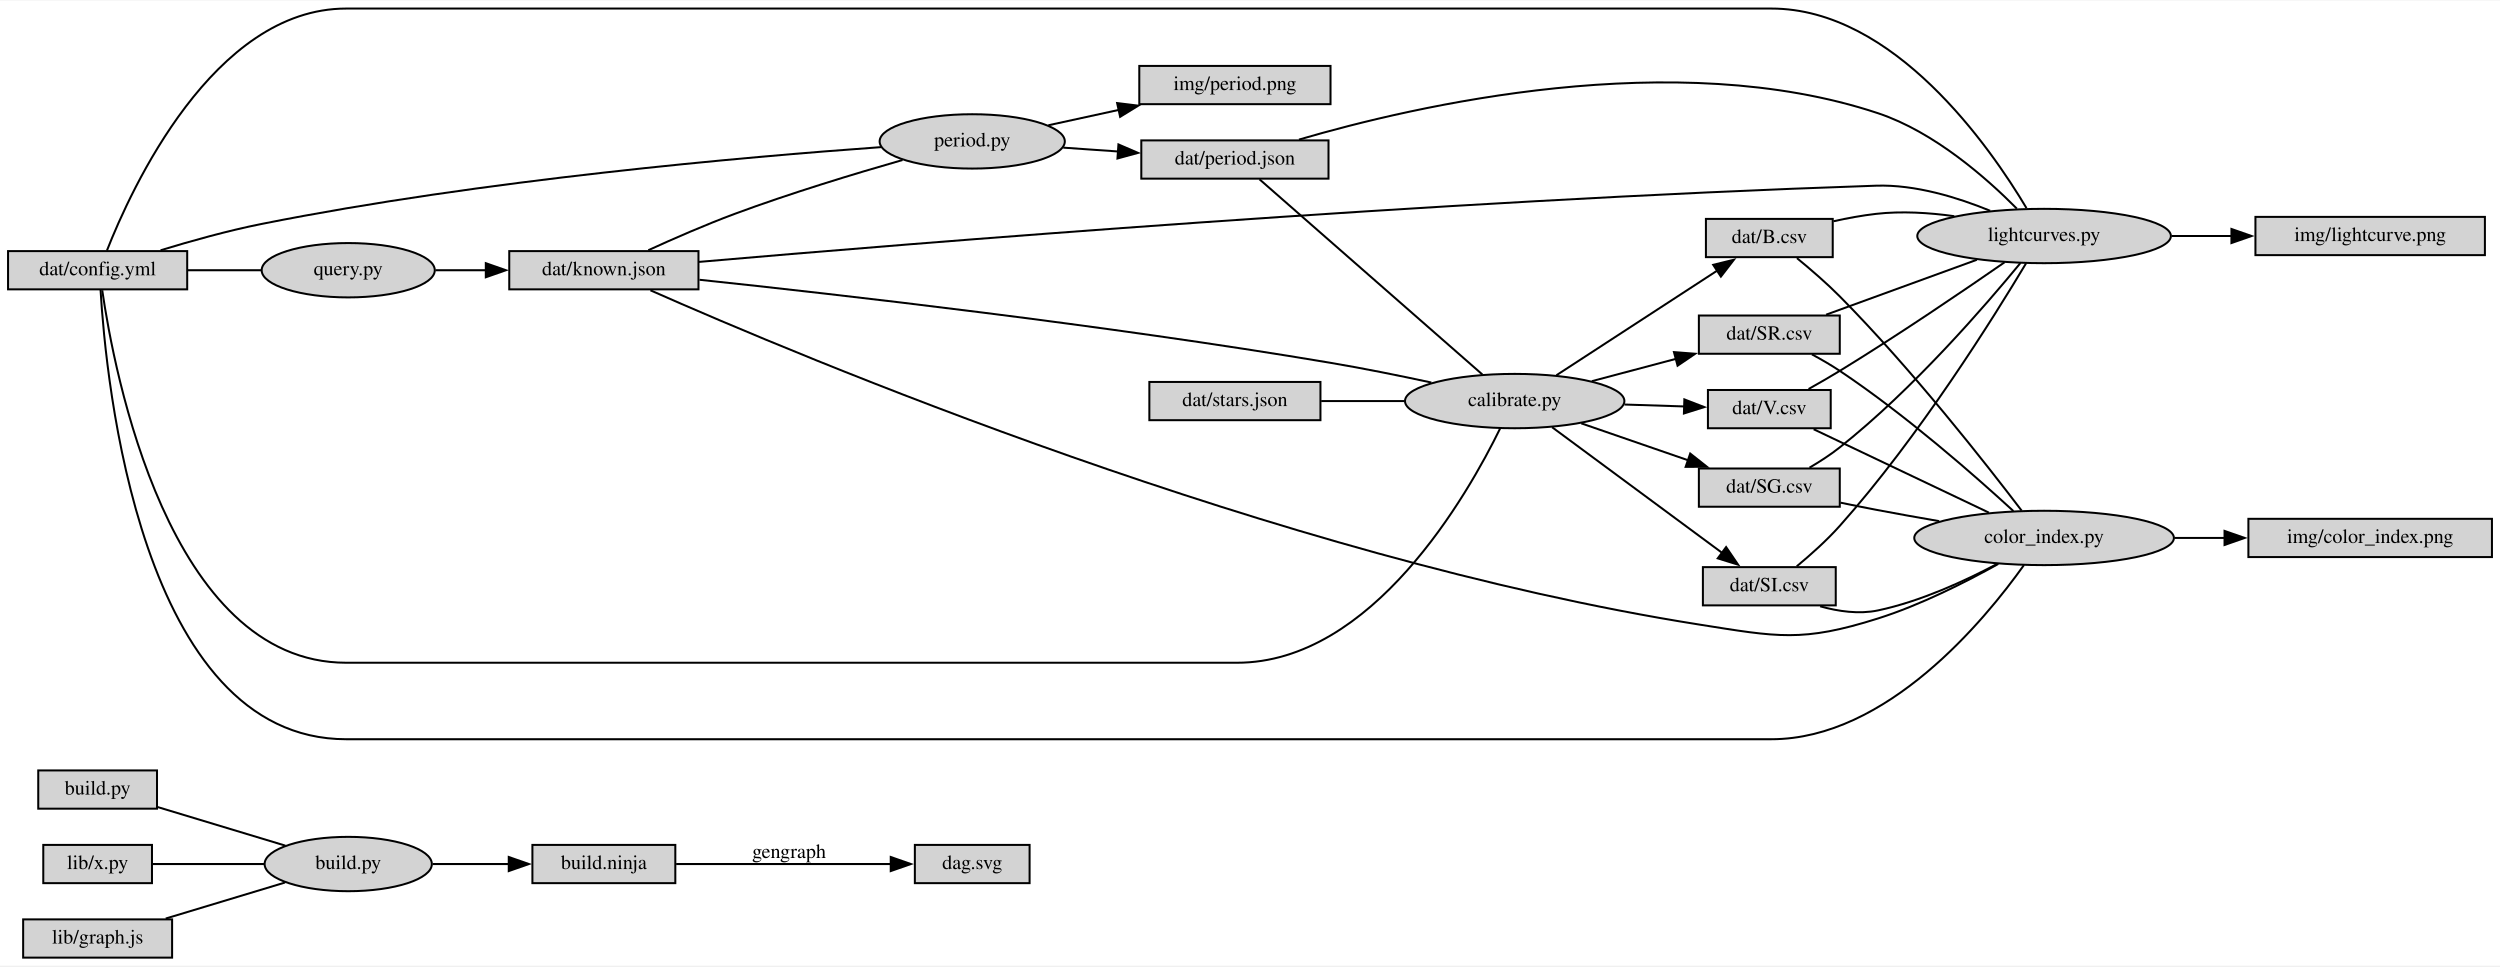
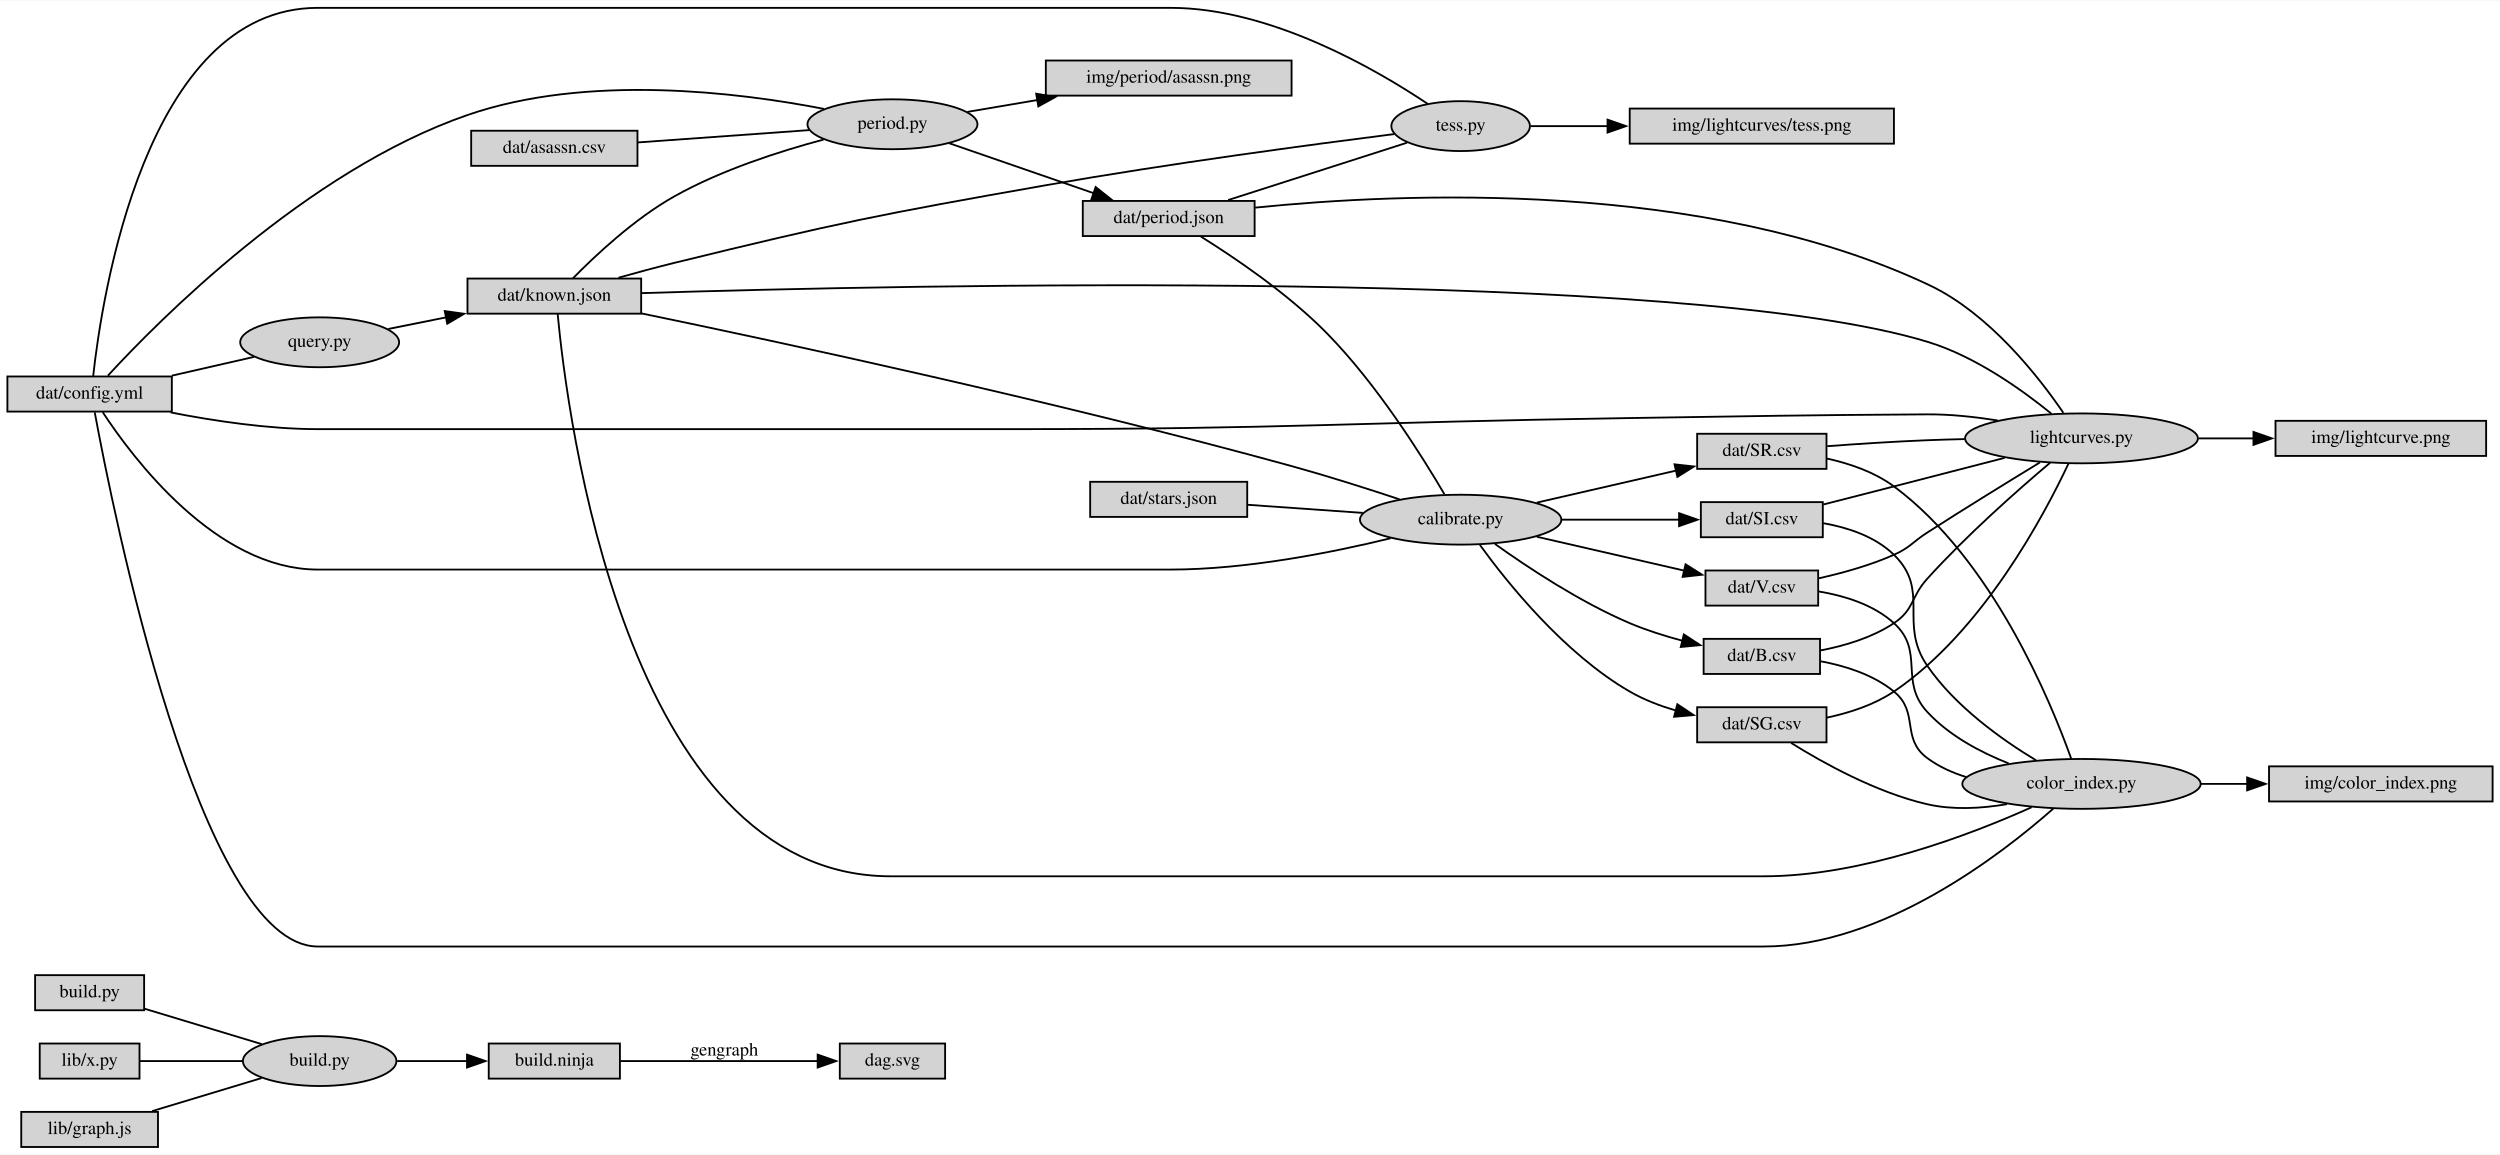
- <svg xmlns="http://www.w3.org/2000/svg" width="1242pt" height="480pt" viewBox="0.00 0.00 1242.00 479.50">
-   <g id="graph0" class="graph" transform="scale(1 1) rotate(0) translate(4 475.5)">
-     <polygon fill="white" stroke="none" points="-4,4 -4,-475.5 1238,-475.5 1238,4 -4,4" />
+ <svg xmlns="http://www.w3.org/2000/svg" width="1353pt" height="625pt" viewBox="0.00 0.00 1353.00 624.50">
+   <g id="graph0" class="graph" transform="scale(1 1) rotate(0) translate(4 620.5)">
+     <polygon fill="white" stroke="none" points="-4,4 -4,-620.5 1349,-620.5 1349,4 -4,4" />
    <g id="node1" class="node">
      <polygon fill="lightgrey" stroke="black" points="507.5,-56 450.5,-56 450.5,-37 507.5,-37 507.5,-56" />
      <text text-anchor="middle" x="479" y="-44" font-family="Times,serif" font-size="10.00">dag.svg</text>
    </g>
    <g id="node2" class="node">
      <polygon fill="lightgrey" stroke="black" points="331.5,-56 260.5,-56 260.5,-37 331.5,-37 331.5,-56" />
      <text text-anchor="middle" x="296" y="-44" font-family="Times,serif" font-size="10.00">build.ninja</text>
    </g>
    <g id="edge1" class="edge">
      <path fill="none" stroke="black" d="M331.9,-46.5C362.55,-46.5 407.09,-46.5 438.92,-46.5" />
      <polygon fill="black" stroke="black" points="438.52,-50 448.52,-46.5 438.52,-43 438.52,-50" />
      <text text-anchor="middle" x="388" y="-49.5" font-family="Times,serif" font-size="10.00"> gengraph</text>
    </g>
    <g id="node3" class="node">
      <ellipse fill="lightgrey" stroke="black" cx="169" cy="-46.5" rx="41.54" ry="13.5" />
      <text text-anchor="middle" x="169" y="-44" font-family="Times,serif" font-size="10.00">build.py</text>
    </g>
    <g id="edge2" class="edge">
      <path fill="none" stroke="black" d="M210.93,-46.5C223.14,-46.5 236.6,-46.5 249.11,-46.5" />
      <polygon fill="black" stroke="black" points="248.75,-50 258.75,-46.5 248.75,-43 248.75,-50" />
    </g>
    <g id="node4" class="node">
      <polygon fill="lightgrey" stroke="black" points="74,-93 15,-93 15,-74 74,-74 74,-93" />
      <text text-anchor="middle" x="44.5" y="-81" font-family="Times,serif" font-size="10.00">build.py</text>
    </g>
    <g id="edge3" class="edge">
      <path fill="none" stroke="black" d="M74.22,-74.83C93.31,-69.06 118.35,-61.5 137.75,-55.64" />
    </g>
    <g id="node5" class="node">
      <polygon fill="lightgrey" stroke="black" points="71.5,-56 17.5,-56 17.5,-37 71.5,-37 71.5,-56" />
      <text text-anchor="middle" x="44.5" y="-44" font-family="Times,serif" font-size="10.00">lib/x.py</text>
    </g>
    <g id="edge4" class="edge">
      <path fill="none" stroke="black" d="M71.78,-46.5C87.95,-46.5 109.01,-46.5 127.3,-46.5" />
    </g>
    <g id="node6" class="node">
      <polygon fill="lightgrey" stroke="black" points="81.5,-19 7.5,-19 7.5,0 81.5,0 81.5,-19" />
      <text text-anchor="middle" x="44.5" y="-7" font-family="Times,serif" font-size="10.00">lib/graph.js</text>
    </g>
    <g id="edge5" class="edge">
      <path fill="none" stroke="black" d="M78.33,-19.42C96.75,-24.98 119.59,-31.88 137.61,-37.32" />
    </g>
    <g id="node7" class="node">
-       <polygon fill="lightgrey" stroke="black" points="657,-443 562,-443 562,-424 657,-424 657,-443" />
-       <text text-anchor="middle" x="609.5" y="-431" font-family="Times,serif" font-size="10.00">img/period.png</text>
+       <polygon fill="lightgrey" stroke="black" points="695,-588 562,-588 562,-569 695,-569 695,-588" />
+       <text text-anchor="middle" x="628.5" y="-576" font-family="Times,serif" font-size="10.00">img/period/asassn.png</text>
    </g>
    <g id="node8" class="node">
-       <ellipse fill="lightgrey" stroke="black" cx="479" cy="-405.5" rx="46" ry="13.5" />
-       <text text-anchor="middle" x="479" y="-403" font-family="Times,serif" font-size="10.00">period.py</text>
+       <ellipse fill="lightgrey" stroke="black" cx="479" cy="-553.5" rx="46" ry="13.5" />
+       <text text-anchor="middle" x="479" y="-551" font-family="Times,serif" font-size="10.00">period.py</text>
    </g>
    <g id="edge6" class="edge">
-       <path fill="none" stroke="black" d="M516.82,-413.52C527.73,-415.9 539.93,-418.56 551.78,-421.14" />
-       <polygon fill="black" stroke="black" points="550.99,-424.55 561.51,-423.26 552.48,-417.71 550.99,-424.55" />
+       <path fill="none" stroke="black" d="M519.53,-560.2C531.21,-562.18 544.36,-564.41 557.37,-566.61" />
+       <polygon fill="black" stroke="black" points="556.78,-570.06 567.22,-568.28 557.95,-563.16 556.78,-570.06" />
    </g>
    <g id="node9" class="node">
-       <polygon fill="lightgrey" stroke="black" points="656,-406 563,-406 563,-387 656,-387 656,-406" />
-       <text text-anchor="middle" x="609.5" y="-394" font-family="Times,serif" font-size="10.00">dat/period.json</text>
+       <polygon fill="lightgrey" stroke="black" points="675,-512 582,-512 582,-493 675,-493 675,-512" />
+       <text text-anchor="middle" x="628.5" y="-500" font-family="Times,serif" font-size="10.00">dat/period.json</text>
    </g>
    <g id="edge7" class="edge">
-       <path fill="none" stroke="black" d="M524.22,-402.4C533,-401.79 542.34,-401.13 551.47,-400.49" />
-       <polygon fill="black" stroke="black" points="551.64,-403.99 561.37,-399.8 551.15,-397.01 551.64,-403.99" />
+       <path fill="none" stroke="black" d="M509.85,-543.18C532.33,-535.41 563.38,-524.67 587.93,-516.18" />
+       <polygon fill="black" stroke="black" points="588.96,-519.53 597.27,-512.95 586.67,-512.91 588.96,-519.53" />
    </g>
    <g id="node10" class="node">
-       <ellipse fill="lightgrey" stroke="black" cx="748.5" cy="-276.5" rx="54.5" ry="13.5" />
-       <text text-anchor="middle" x="748.5" y="-274" font-family="Times,serif" font-size="10.00">calibrate.py</text>
+       <ellipse fill="lightgrey" stroke="black" cx="786.5" cy="-339.5" rx="54.5" ry="13.5" />
+       <text text-anchor="middle" x="786.5" y="-337" font-family="Times,serif" font-size="10.00">calibrate.py</text>
    </g>
    <g id="edge8" class="edge">
-       <path fill="none" stroke="black" d="M621.71,-386.68C646.25,-365.19 704.74,-313.96 732.45,-289.69" />
+       <path fill="none" stroke="black" d="M645.96,-492.68C663.93,-481.48 692.95,-461.91 714,-440.5 741.26,-412.77 765.72,-373.76 777.7,-353.29" />
    </g>
    <g id="node11" class="node">
-       <ellipse fill="lightgrey" stroke="black" cx="1011.5" cy="-358.5" rx="63" ry="13.5" />
-       <text text-anchor="middle" x="1011.5" y="-356" font-family="Times,serif" font-size="10.00">lightcurves.py</text>
+       <ellipse fill="lightgrey" stroke="black" cx="1122.5" cy="-383.5" rx="63" ry="13.5" />
+       <text text-anchor="middle" x="1122.5" y="-381" font-family="Times,serif" font-size="10.00">lightcurves.py</text>
    </g>
    <g id="edge9" class="edge">
-       <path fill="none" stroke="black" d="M641.33,-406.4C699.35,-423.37 828,-453.11 929,-419.5 957,-410.18 983.15,-387.06 997.95,-372.11" />
+       <path fill="none" stroke="black" d="M675.26,-508.38C754,-516.41 918.37,-523.91 1040,-466.5 1072.69,-451.07 1099.51,-416.64 1112.69,-397.32" />
    </g>
    <g id="node12" class="node">
-       <polygon fill="lightgrey" stroke="black" points="906.5,-367 843.5,-367 843.5,-348 906.5,-348 906.5,-367" />
-       <text text-anchor="middle" x="875" y="-355" font-family="Times,serif" font-size="10.00">dat/B.csv</text>
+       <ellipse fill="lightgrey" stroke="black" cx="786.5" cy="-552.5" rx="37.5" ry="13.5" />
+       <text text-anchor="middle" x="786.5" y="-550" font-family="Times,serif" font-size="10.00">tess.py</text>
    </g>
    <g id="edge10" class="edge">
-       <path fill="none" stroke="black" d="M769.23,-289.33C790.85,-303.4 825.58,-326 849.07,-341.28" />
-       <polygon fill="black" stroke="black" points="847.12,-344.19 857.41,-346.71 850.94,-338.32 847.12,-344.19" />
+       <path fill="none" stroke="black" d="M660.69,-512.5C688.97,-521.56 730.27,-534.8 757.5,-543.53" />
    </g>
    <g id="node13" class="node">
-       <polygon fill="lightgrey" stroke="black" points="905.5,-282 844.5,-282 844.5,-263 905.5,-263 905.5,-282" />
-       <text text-anchor="middle" x="875" y="-270" font-family="Times,serif" font-size="10.00">dat/V.csv</text>
+       <polygon fill="lightgrey" stroke="black" points="981,-275 918,-275 918,-256 981,-256 981,-275" />
+       <text text-anchor="middle" x="949.5" y="-263" font-family="Times,serif" font-size="10.00">dat/B.csv</text>
    </g>
    <g id="edge11" class="edge">
-       <path fill="none" stroke="black" d="M803.02,-274.78C813.05,-274.46 823.38,-274.13 832.96,-273.82" />
-       <polygon fill="black" stroke="black" points="832.79,-277.33 842.68,-273.51 832.57,-270.33 832.79,-277.33" />
+       <path fill="none" stroke="black" d="M804.99,-326.42C822.6,-313.81 850.96,-295 878,-283.5 887.02,-279.66 897.06,-276.5 906.66,-273.95" />
+       <polygon fill="black" stroke="black" points="907.3,-277.4 916.17,-271.6 905.63,-270.6 907.3,-277.4" />
    </g>
    <g id="node14" class="node">
-       <polygon fill="lightgrey" stroke="black" points="910,-243 840,-243 840,-224 910,-224 910,-243" />
-       <text text-anchor="middle" x="875" y="-231" font-family="Times,serif" font-size="10.00">dat/SG.csv</text>
+       <polygon fill="lightgrey" stroke="black" points="980,-312 919,-312 919,-293 980,-293 980,-312" />
+       <text text-anchor="middle" x="949.5" y="-300" font-family="Times,serif" font-size="10.00">dat/V.csv</text>
    </g>
    <g id="edge12" class="edge">
-       <path fill="none" stroke="black" d="M781.56,-265.43C797.76,-259.83 817.55,-253 834.65,-247.09" />
-       <polygon fill="black" stroke="black" points="835.7,-250.43 844.01,-243.86 833.42,-243.81 835.7,-250.43" />
+       <path fill="none" stroke="black" d="M827.71,-330.26C852.07,-324.66 883.07,-317.54 907.56,-311.91" />
+       <polygon fill="black" stroke="black" points="908.22,-315.35 917.18,-309.7 906.65,-308.53 908.22,-315.35" />
    </g>
    <g id="node15" class="node">
-       <polygon fill="lightgrey" stroke="black" points="910,-319 840,-319 840,-300 910,-300 910,-319" />
-       <text text-anchor="middle" x="875" y="-307" font-family="Times,serif" font-size="10.00">dat/SR.csv</text>
+       <polygon fill="lightgrey" stroke="black" points="984.5,-238 914.5,-238 914.5,-219 984.5,-219 984.5,-238" />
+       <text text-anchor="middle" x="949.5" y="-226" font-family="Times,serif" font-size="10.00">dat/SG.csv</text>
    </g>
    <g id="edge13" class="edge">
-       <path fill="none" stroke="black" d="M786.85,-286.4C800.08,-289.91 815.1,-293.89 828.9,-297.55" />
-       <polygon fill="black" stroke="black" points="827.62,-300.83 838.18,-300.01 829.42,-294.06 827.62,-300.83" />
+       <path fill="none" stroke="black" d="M796.92,-325.83C811.74,-305.38 842.51,-267.03 878,-246.5 885.69,-242.05 894.47,-238.69 903.17,-236.15" />
+       <polygon fill="black" stroke="black" points="903.77,-239.61 912.58,-233.74 902.03,-232.83 903.77,-239.61" />
    </g>
    <g id="node16" class="node">
-       <polygon fill="lightgrey" stroke="black" points="908,-194 842,-194 842,-175 908,-175 908,-194" />
-       <text text-anchor="middle" x="875" y="-182" font-family="Times,serif" font-size="10.00">dat/SI.csv</text>
+       <polygon fill="lightgrey" stroke="black" points="984.5,-386 914.5,-386 914.5,-367 984.5,-367 984.5,-386" />
+       <text text-anchor="middle" x="949.5" y="-374" font-family="Times,serif" font-size="10.00">dat/SR.csv</text>
    </g>
    <g id="edge14" class="edge">
-       <path fill="none" stroke="black" d="M767.07,-263.51C789.22,-247.15 827.33,-218.99 851.56,-201.08" />
-       <polygon fill="black" stroke="black" points="853.53,-203.98 859.49,-195.22 849.37,-198.35 853.53,-203.98" />
+       <path fill="none" stroke="black" d="M827.71,-348.74C850.6,-354 879.35,-360.61 903.06,-366.06" />
+       <polygon fill="black" stroke="black" points="902.24,-369.46 912.77,-368.29 903.81,-362.64 902.24,-369.46" />
    </g>
    <g id="node17" class="node">
-       <polygon fill="lightgrey" stroke="black" points="1230.5,-368 1116.5,-368 1116.5,-349 1230.5,-349 1230.5,-368" />
-       <text text-anchor="middle" x="1173.5" y="-356" font-family="Times,serif" font-size="10.00">img/lightcurve.png</text>
+       <polygon fill="lightgrey" stroke="black" points="982.5,-349 916.5,-349 916.5,-330 982.5,-330 982.5,-349" />
+       <text text-anchor="middle" x="949.5" y="-337" font-family="Times,serif" font-size="10.00">dat/SI.csv</text>
    </g>
    <g id="edge15" class="edge">
-       <path fill="none" stroke="black" d="M1074.82,-358.5C1084.59,-358.5 1094.74,-358.5 1104.63,-358.5" />
-       <polygon fill="black" stroke="black" points="1104.58,-362 1114.58,-358.5 1104.58,-355 1104.58,-362" />
+       <path fill="none" stroke="black" d="M841.11,-339.5C861.81,-339.5 885.19,-339.5 904.84,-339.5" />
+       <polygon fill="black" stroke="black" points="904.72,-343 914.72,-339.5 904.72,-336 904.72,-343" />
+     </g>
+     <g id="node18" class="node">
+       <polygon fill="lightgrey" stroke="black" points="1341.5,-393 1227.5,-393 1227.5,-374 1341.5,-374 1341.5,-393" />
+       <text text-anchor="middle" x="1284.5" y="-381" font-family="Times,serif" font-size="10.00">img/lightcurve.png</text>
    </g>
    <g id="edge16" class="edge">
-       <path fill="none" stroke="black" d="M906.87,-365.83C913.77,-367.36 921.1,-368.71 928,-369.5 940.63,-370.94 954.33,-370.09 966.87,-368.35" />
-     </g>
-     <g id="node18" class="node">
-       <ellipse fill="lightgrey" stroke="black" cx="1011.5" cy="-208.5" rx="64.5" ry="13.5" />
-       <text text-anchor="middle" x="1011.5" y="-206" font-family="Times,serif" font-size="10.00">color_index.py</text>
+       <path fill="none" stroke="black" d="M1185.82,-383.5C1195.59,-383.5 1205.74,-383.5 1215.63,-383.5" />
+       <polygon fill="black" stroke="black" points="1215.58,-387 1225.58,-383.5 1215.58,-380 1215.58,-387" />
+     </g>
+     <g id="node19" class="node">
+       <polygon fill="lightgrey" stroke="black" points="1021,-562 878,-562 878,-543 1021,-543 1021,-562" />
+       <text text-anchor="middle" x="949.5" y="-550" font-family="Times,serif" font-size="10.00">img/lightcurves/tess.png</text>
    </g>
    <g id="edge17" class="edge">
-       <path fill="none" stroke="black" d="M888.72,-347.51C895.3,-342.12 903.34,-335.22 910,-328.5 945.77,-292.41 982.91,-245.01 1000.33,-222.09" />
+       <path fill="none" stroke="black" d="M824.44,-552.5C837.01,-552.5 851.62,-552.5 866.3,-552.5" />
+       <polygon fill="black" stroke="black" points="866,-556 876,-552.5 866,-549 866,-556" />
    </g>
    <g id="edge18" class="edge">
-       <path fill="none" stroke="black" d="M894.5,-282.49C899.57,-285.33 905.04,-288.47 910,-291.5 939.16,-309.33 971.93,-331.62 991.89,-345.46" />
+       <path fill="none" stroke="black" d="M981.16,-268.72C994.27,-271.22 1009.23,-275.64 1021,-283.5 1032.09,-290.9 1030.06,-297.61 1039,-307.5 1060.42,-331.19 1088.25,-355.72 1105.49,-370.29" />
+     </g>
+     <g id="node20" class="node">
+       <ellipse fill="lightgrey" stroke="black" cx="1122.5" cy="-196.5" rx="64.5" ry="13.5" />
+       <text text-anchor="middle" x="1122.5" y="-194" font-family="Times,serif" font-size="10.00">color_index.py</text>
    </g>
    <g id="edge19" class="edge">
-       <path fill="none" stroke="black" d="M897.02,-262.5C920.51,-251.32 958.6,-233.2 984.09,-221.07" />
+       <path fill="none" stroke="black" d="M981.18,-262.89C994.61,-260.41 1009.81,-255.64 1021,-246.5 1034.85,-235.18 1024.63,-221.15 1039,-210.5 1045.3,-205.83 1052.62,-202.51 1060.24,-200.17" />
    </g>
    <g id="edge20" class="edge">
-       <path fill="none" stroke="black" d="M894.96,-243.41C900.03,-246.39 905.38,-249.84 910,-253.5 946.41,-282.31 982.4,-323.95 999.76,-345.09" />
+       <path fill="none" stroke="black" d="M980.4,-307.79C993.24,-310.65 1008.19,-314.8 1021,-320.5 1029.78,-324.41 1030.91,-327.3 1039,-332.5 1059.54,-345.69 1083.28,-360.3 1100.01,-370.49" />
    </g>
    <g id="edge21" class="edge">
-       <path fill="none" stroke="black" d="M910.36,-226.03C916.24,-224.81 922.29,-223.59 928,-222.5 938.13,-220.57 948.99,-218.63 959.39,-216.84" />
+       <path fill="none" stroke="black" d="M980.22,-300.66C994.09,-298.38 1009.93,-293.56 1021,-283.5 1037.86,-268.18 1023.57,-252.26 1039,-235.5 1050.8,-222.68 1067.69,-213.67 1083.12,-207.57" />
    </g>
    <g id="edge22" class="edge">
-       <path fill="none" stroke="black" d="M903.22,-319.42C924.86,-327.3 955.21,-338.36 978.11,-346.7" />
+       <path fill="none" stroke="black" d="M984.75,-232.38C996.96,-234.97 1010.32,-239.29 1021,-246.5 1068.92,-278.86 1102.37,-341.97 1115.42,-369.78" />
    </g>
    <g id="edge23" class="edge">
-       <path fill="none" stroke="black" d="M896.17,-299.69C900.82,-297.19 905.67,-294.39 910,-291.5 942.75,-269.64 977.41,-239.15 996.25,-221.86" />
+       <path fill="none" stroke="black" d="M965.38,-218.65C982.36,-208.05 1011.37,-191.86 1039,-185.5 1052.94,-182.29 1068.44,-183.21 1082.2,-185.54" />
    </g>
    <g id="edge24" class="edge">
-       <path fill="none" stroke="black" d="M888.61,-194.39C895.32,-199.95 903.5,-207.22 910,-214.5 949.38,-258.63 986.79,-318.57 1002.6,-345.02" />
+       <path fill="none" stroke="black" d="M984.94,-379.28C1001.31,-380.49 1021.15,-381.79 1039,-382.5 1045.58,-382.76 1052.47,-382.96 1059.32,-383.12" />
    </g>
    <g id="edge25" class="edge">
-       <path fill="none" stroke="black" d="M900.24,-174.54C909.26,-172.01 919.58,-170.51 929,-172.5 950.04,-176.94 972.26,-187.17 988.17,-195.6" />
+       <path fill="none" stroke="black" d="M984.71,-372.59C997.05,-369.87 1010.51,-365.28 1021,-357.5 1074.2,-318.05 1105.82,-241.3 1116.94,-210.14" />
+     </g>
+     <g id="edge26" class="edge">
+       <path fill="none" stroke="black" d="M982.79,-347.72C994.79,-350.78 1008.52,-354.29 1021,-357.5 1040.72,-362.57 1062.62,-368.23 1080.92,-372.97" />
+     </g>
+     <g id="edge27" class="edge">
+       <path fill="none" stroke="black" d="M982.66,-337.62C996.05,-335.27 1010.82,-330.4 1021,-320.5 1040.96,-301.09 1023.25,-283.46 1039,-260.5 1054.18,-238.38 1079.38,-220.44 1097.94,-209.25" />
+     </g>
+     <g id="node24" class="node">
+       <polygon fill="lightgrey" stroke="black" points="1345,-206 1224,-206 1224,-187 1345,-187 1345,-206" />
+       <text text-anchor="middle" x="1284.5" y="-194" font-family="Times,serif" font-size="10.00">img/color_index.png</text>
+     </g>
+     <g id="edge35" class="edge">
+       <path fill="none" stroke="black" d="M1187.2,-196.5C1195.46,-196.5 1203.97,-196.5 1212.35,-196.5" />
+       <polygon fill="black" stroke="black" points="1212.15,-200 1222.15,-196.5 1212.15,-193 1212.15,-200" />
+     </g>
+     <g id="node21" class="node">
+       <polygon fill="lightgrey" stroke="black" points="89,-417 0,-417 0,-398 89,-398 89,-417" />
+       <text text-anchor="middle" x="44.5" y="-405" font-family="Times,serif" font-size="10.00">dat/config.yml</text>
+     </g>
+     <g id="edge28" class="edge">
+       <path fill="none" stroke="black" d="M54.39,-417.45C80.68,-446.05 161.68,-528.34 249,-558.5 314.03,-580.96 395.75,-570.78 441.9,-561.82" />
+     </g>
+     <g id="edge29" class="edge">
+       <path fill="none" stroke="black" d="M51.58,-397.69C67.46,-373.42 112.83,-312.5 168,-312.5 168,-312.5 168,-312.5 629.5,-312.5 670.73,-312.5 717.2,-321.77 748.62,-329.45" />
+     </g>
+     <g id="edge30" class="edge">
+       <path fill="none" stroke="black" d="M88.33,-397.55C111.74,-392.96 141.31,-388.5 168,-388.5 168,-388.5 168,-388.5 544,-388.5 692.47,-388.5 729.55,-392.24 878,-394.5 949.55,-395.59 967.44,-396.06 1039,-396.5 1051.47,-396.58 1064.87,-395.14 1077.17,-393.19" />
+     </g>
+     <g id="edge31" class="edge">
+       <path fill="none" stroke="black" d="M46.44,-417.3C50.97,-458.62 74.42,-616.5 168,-616.5 168,-616.5 168,-616.5 629.5,-616.5 683.66,-616.5 741.01,-583.08 768.65,-564.54" />
+     </g>
+     <g id="edge33" class="edge">
+       <path fill="none" stroke="black" d="M47.28,-397.55C56.84,-345.67 104.05,-108.5 168,-108.5 168,-108.5 168,-108.5 950.5,-108.5 1014.94,-108.5 1079.41,-158.52 1107.24,-183.13" />
    </g>
    <g id="node22" class="node">
-       <polygon fill="lightgrey" stroke="black" points="1234,-218 1113,-218 1113,-199 1234,-199 1234,-218" />
-       <text text-anchor="middle" x="1173.5" y="-206" font-family="Times,serif" font-size="10.00">img/color_index.png</text>
+       <ellipse fill="lightgrey" stroke="black" cx="169" cy="-435.5" rx="43" ry="13.5" />
+       <text text-anchor="middle" x="169" y="-433" font-family="Times,serif" font-size="10.00">query.py</text>
    </g>
    <g id="edge32" class="edge">
-       <path fill="none" stroke="black" d="M1076.2,-208.5C1084.46,-208.5 1092.97,-208.5 1101.35,-208.5" />
-       <polygon fill="black" stroke="black" points="1101.15,-212 1111.15,-208.5 1101.15,-205 1101.15,-212" />
-     </g>
-     <g id="node19" class="node">
-       <polygon fill="lightgrey" stroke="black" points="89,-351 0,-351 0,-332 89,-332 89,-351" />
-       <text text-anchor="middle" x="44.5" y="-339" font-family="Times,serif" font-size="10.00">dat/config.yml</text>
-     </g>
-     <g id="edge26" class="edge">
-       <path fill="none" stroke="black" d="M75.79,-351.42C90.76,-355.99 109.18,-361.14 126,-364.5 235.5,-386.37 366.67,-397.84 433.74,-402.66" />
-     </g>
-     <g id="edge27" class="edge">
-       <path fill="none" stroke="black" d="M46.79,-331.56C52.55,-291.82 79.64,-146.5 168,-146.5 168,-146.5 168,-146.5 610.5,-146.5 677.72,-146.5 725.13,-229.86 741.36,-263.08" />
-     </g>
-     <g id="edge28" class="edge">
-       <path fill="none" stroke="black" d="M49.12,-351.27C61.01,-381.5 101.95,-471.5 168,-471.5 168,-471.5 168,-471.5 876,-471.5 937,-471.5 984.78,-402.53 1002.76,-372.36" />
-     </g>
-     <g id="edge30" class="edge">
-       <path fill="none" stroke="black" d="M45.95,-331.78C48.54,-287.69 65.4,-108.5 168,-108.5 168,-108.5 168,-108.5 876,-108.5 933.32,-108.5 982.07,-167.72 1001.49,-195.01" />
-     </g>
-     <g id="node20" class="node">
-       <ellipse fill="lightgrey" stroke="black" cx="169" cy="-341.5" rx="43" ry="13.5" />
-       <text text-anchor="middle" x="169" y="-339" font-family="Times,serif" font-size="10.00">query.py</text>
-     </g>
-     <g id="edge29" class="edge">
-       <path fill="none" stroke="black" d="M89.38,-341.5C101.19,-341.5 113.93,-341.5 125.66,-341.5" />
-     </g>
-     <g id="node21" class="node">
-       <polygon fill="lightgrey" stroke="black" points="343,-351 249,-351 249,-332 343,-332 343,-351" />
-       <text text-anchor="middle" x="296" y="-339" font-family="Times,serif" font-size="10.00">dat/known.json</text>
-     </g>
-     <g id="edge31" class="edge">
-       <path fill="none" stroke="black" d="M212.32,-341.5C220.4,-341.5 228.99,-341.5 237.46,-341.5" />
-       <polygon fill="black" stroke="black" points="237.35,-345 247.35,-341.5 237.35,-338 237.35,-345" />
-     </g>
-     <g id="edge33" class="edge">
-       <path fill="none" stroke="black" d="M318.08,-351.45C330.45,-357.1 346.45,-364.1 361,-369.5 388.69,-379.78 420.81,-389.51 444.38,-396.26" />
+       <path fill="none" stroke="black" d="M89.03,-417.45C103.61,-420.78 119.66,-424.45 133.45,-427.6" />
+     </g>
+     <g id="node23" class="node">
+       <polygon fill="lightgrey" stroke="black" points="343,-470 249,-470 249,-451 343,-451 343,-470" />
+       <text text-anchor="middle" x="296" y="-458" font-family="Times,serif" font-size="10.00">dat/known.json</text>
    </g>
    <g id="edge34" class="edge">
-       <path fill="none" stroke="black" d="M343.49,-336.76C412.25,-329.48 545.01,-314.38 657,-295.5 673.46,-292.72 691.49,-289.07 707.09,-285.71" />
-     </g>
-     <g id="edge35" class="edge">
-       <path fill="none" stroke="black" d="M343.26,-345.64C447.51,-354.73 708.81,-376.21 928,-383.5 947.59,-384.15 968.74,-377.59 984.72,-371.03" />
+       <path fill="none" stroke="black" d="M206.16,-442.73C216,-444.7 226.92,-446.88 237.63,-449.03" />
+       <polygon fill="black" stroke="black" points="236.69,-452.41 247.18,-450.94 238.06,-445.54 236.69,-452.41" />
    </g>
    <g id="edge36" class="edge">
-       <path fill="none" stroke="black" d="M319.14,-331.52C391.82,-299.35 630.53,-198.6 840,-165.5 879.09,-159.32 891.27,-156.56 929,-168.5 950.19,-175.2 972.76,-186.66 988.76,-195.59" />
-     </g>
-     <g id="node23" class="node">
-       <polygon fill="lightgrey" stroke="black" points="652,-286 567,-286 567,-267 652,-267 652,-286" />
-       <text text-anchor="middle" x="609.5" y="-274" font-family="Times,serif" font-size="10.00">dat/stars.json</text>
+       <path fill="none" stroke="black" d="M306.11,-470.17C317.8,-482.09 339.19,-502.26 361,-514.5 386.4,-528.75 417.83,-538.86 441.72,-545.22" />
    </g>
    <g id="edge37" class="edge">
-       <path fill="none" stroke="black" d="M652.35,-276.5C665.41,-276.5 680.01,-276.5 693.77,-276.5" />
+       <path fill="none" stroke="black" d="M343.28,-451.11C417.81,-435.69 568.85,-403.23 695,-368.5 714.57,-363.11 736.22,-356.21 753.44,-350.49" />
+     </g>
+     <g id="edge38" class="edge">
+       <path fill="none" stroke="black" d="M343.22,-462.11C484.54,-466.56 909.18,-476.08 1040,-435.5 1065.49,-427.59 1090.75,-409.45 1106.24,-396.83" />
+     </g>
+     <g id="edge39" class="edge">
+       <path fill="none" stroke="black" d="M330.77,-470.46C340.49,-473.2 351.13,-476.08 361,-478.5 449.65,-500.2 472.12,-504.69 562,-520.5 628.4,-532.18 706.47,-542.61 750.55,-548.2" />
+     </g>
+     <g id="edge40" class="edge">
+       <path fill="none" stroke="black" d="M297.81,-450.76C302.77,-397.76 333.91,-146.5 478,-146.5 478,-146.5 478,-146.5 950.5,-146.5 1003.7,-146.5 1062.61,-169.07 1095.53,-183.88" />
+     </g>
+     <g id="node25" class="node">
+       <polygon fill="lightgrey" stroke="black" points="341,-550 251,-550 251,-531 341,-531 341,-550" />
+       <text text-anchor="middle" x="296" y="-538" font-family="Times,serif" font-size="10.00">dat/asassn.csv</text>
+     </g>
+     <g id="edge41" class="edge">
+       <path fill="none" stroke="black" d="M341.28,-543.68C369.43,-545.7 405.74,-548.31 433.87,-550.33" />
+     </g>
+     <g id="node26" class="node">
+       <polygon fill="lightgrey" stroke="black" points="671,-360 586,-360 586,-341 671,-341 671,-360" />
+       <text text-anchor="middle" x="628.5" y="-348" font-family="Times,serif" font-size="10.00">dat/stars.json</text>
+     </g>
+     <g id="edge42" class="edge">
+       <path fill="none" stroke="black" d="M671.31,-347.55C690.44,-346.2 713.31,-344.59 733.53,-343.16" />
    </g>
  </g>
</svg>
